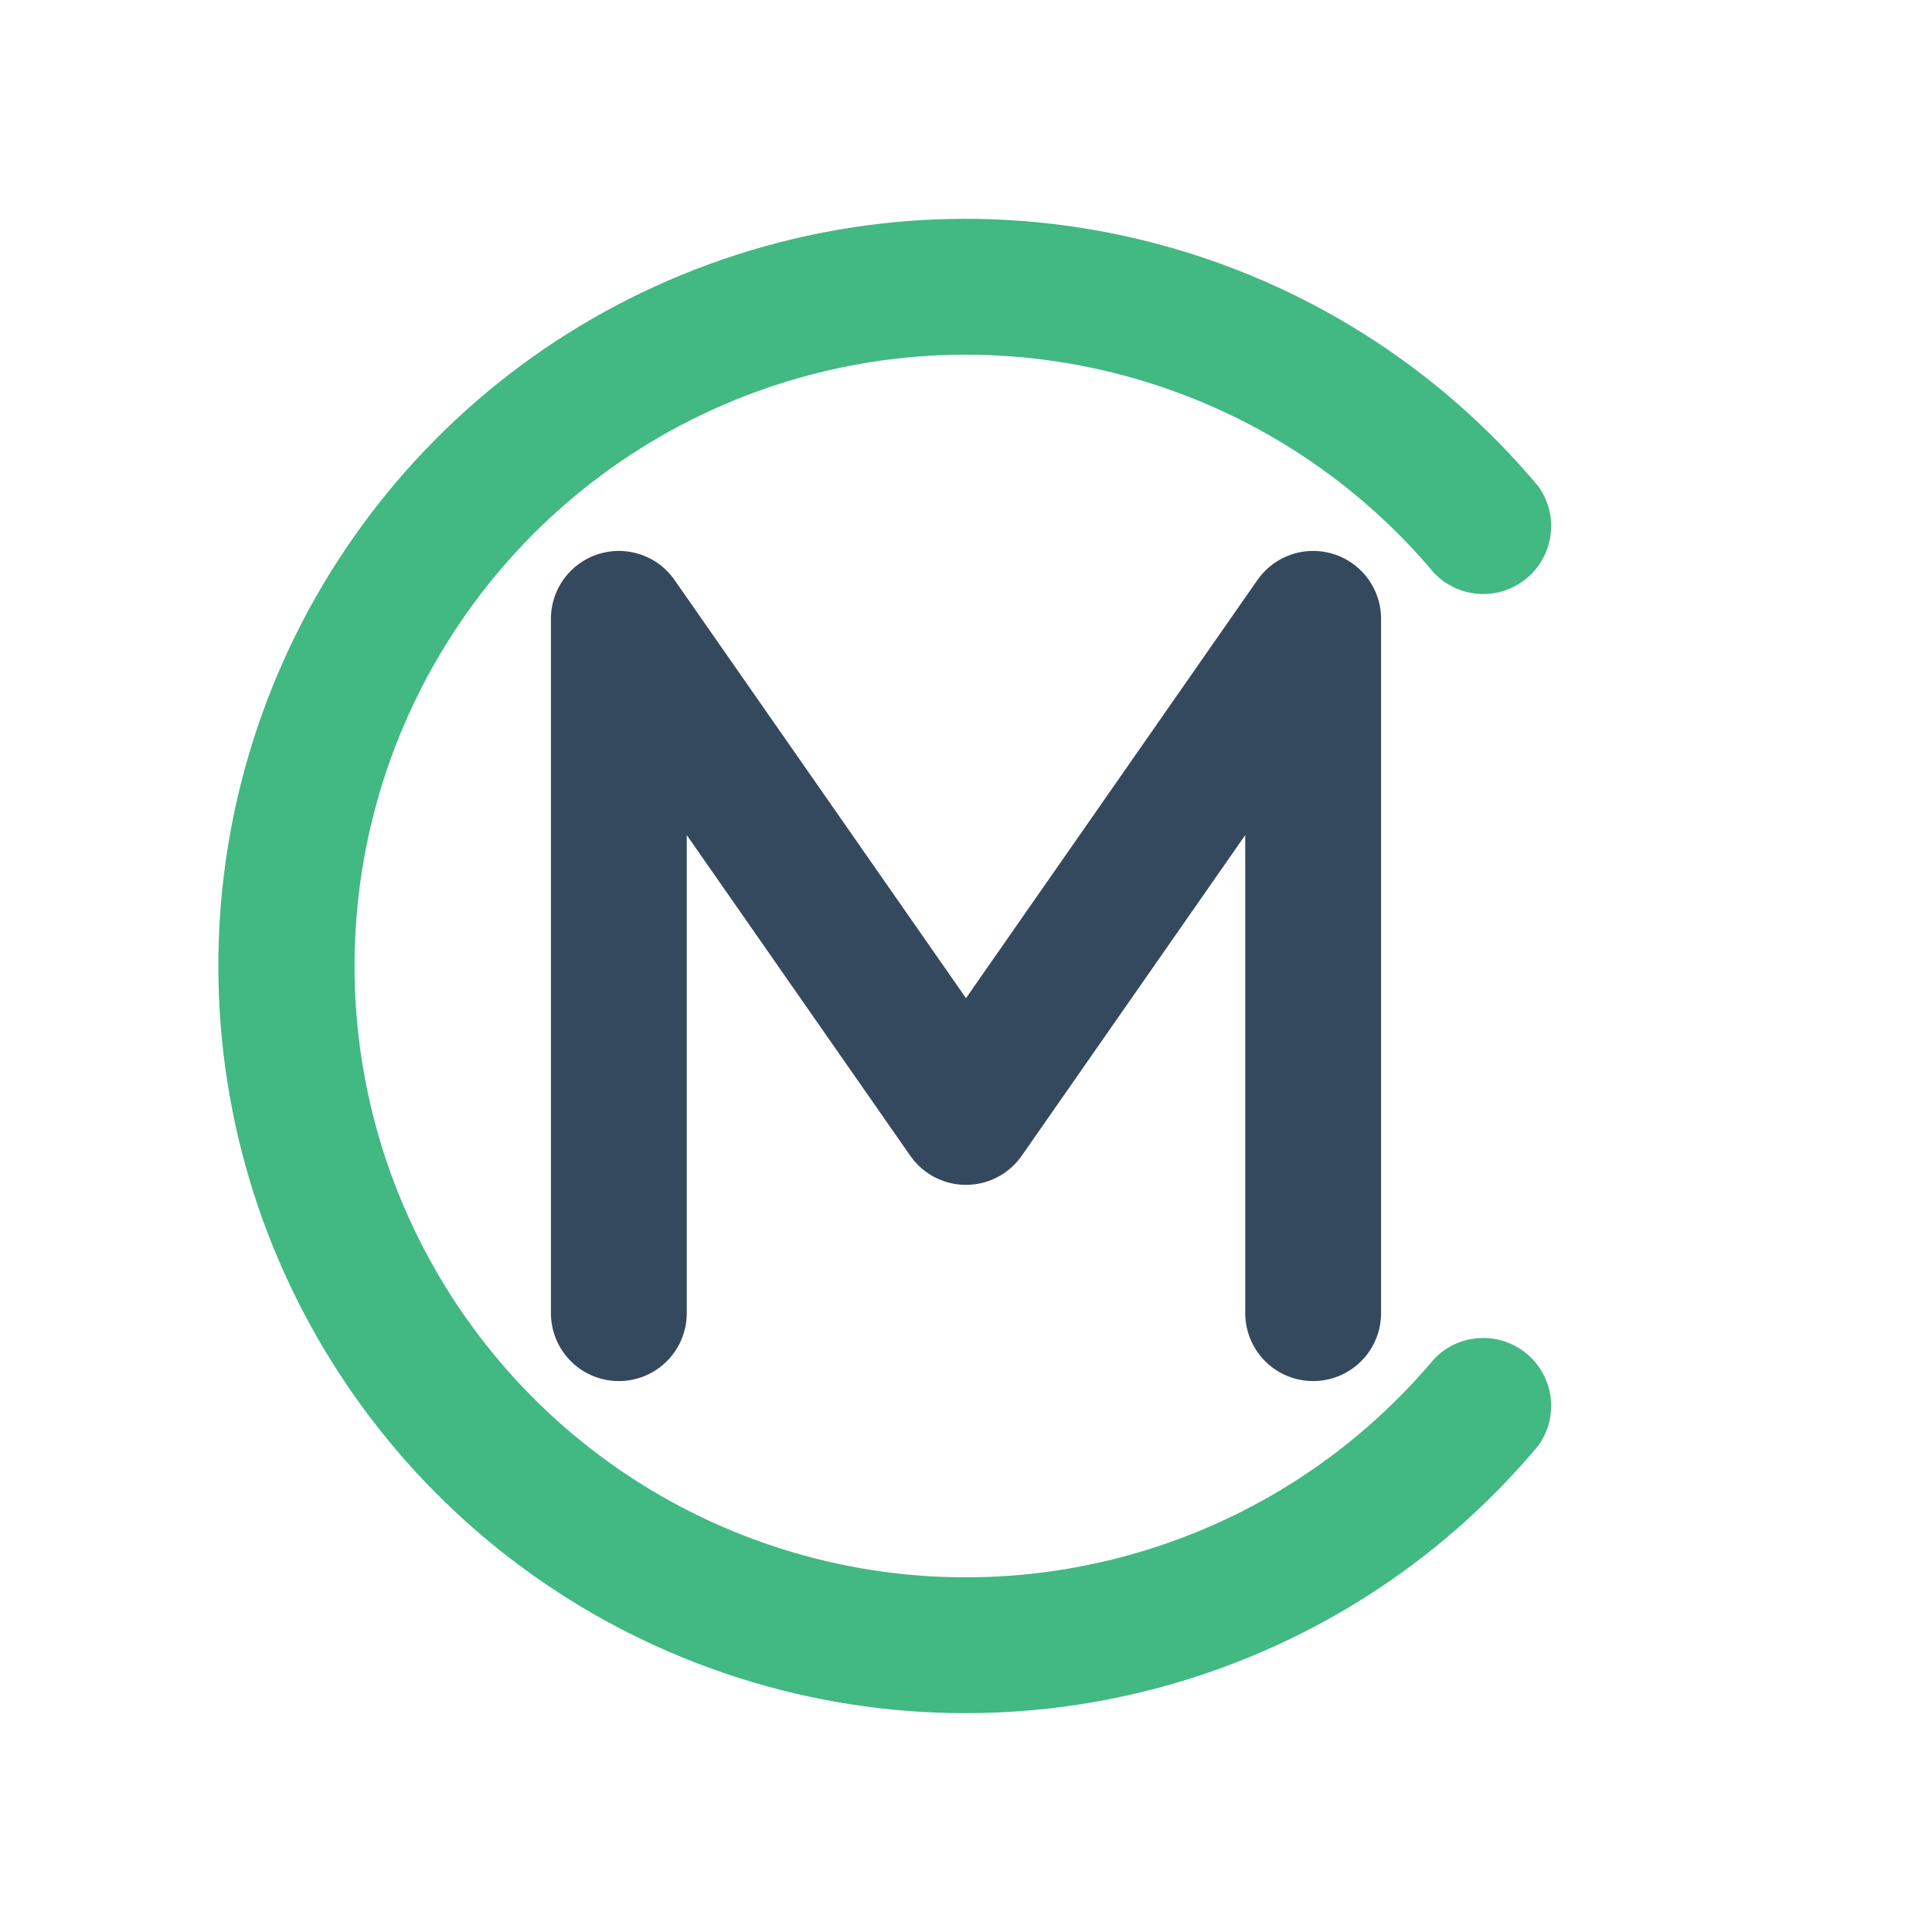
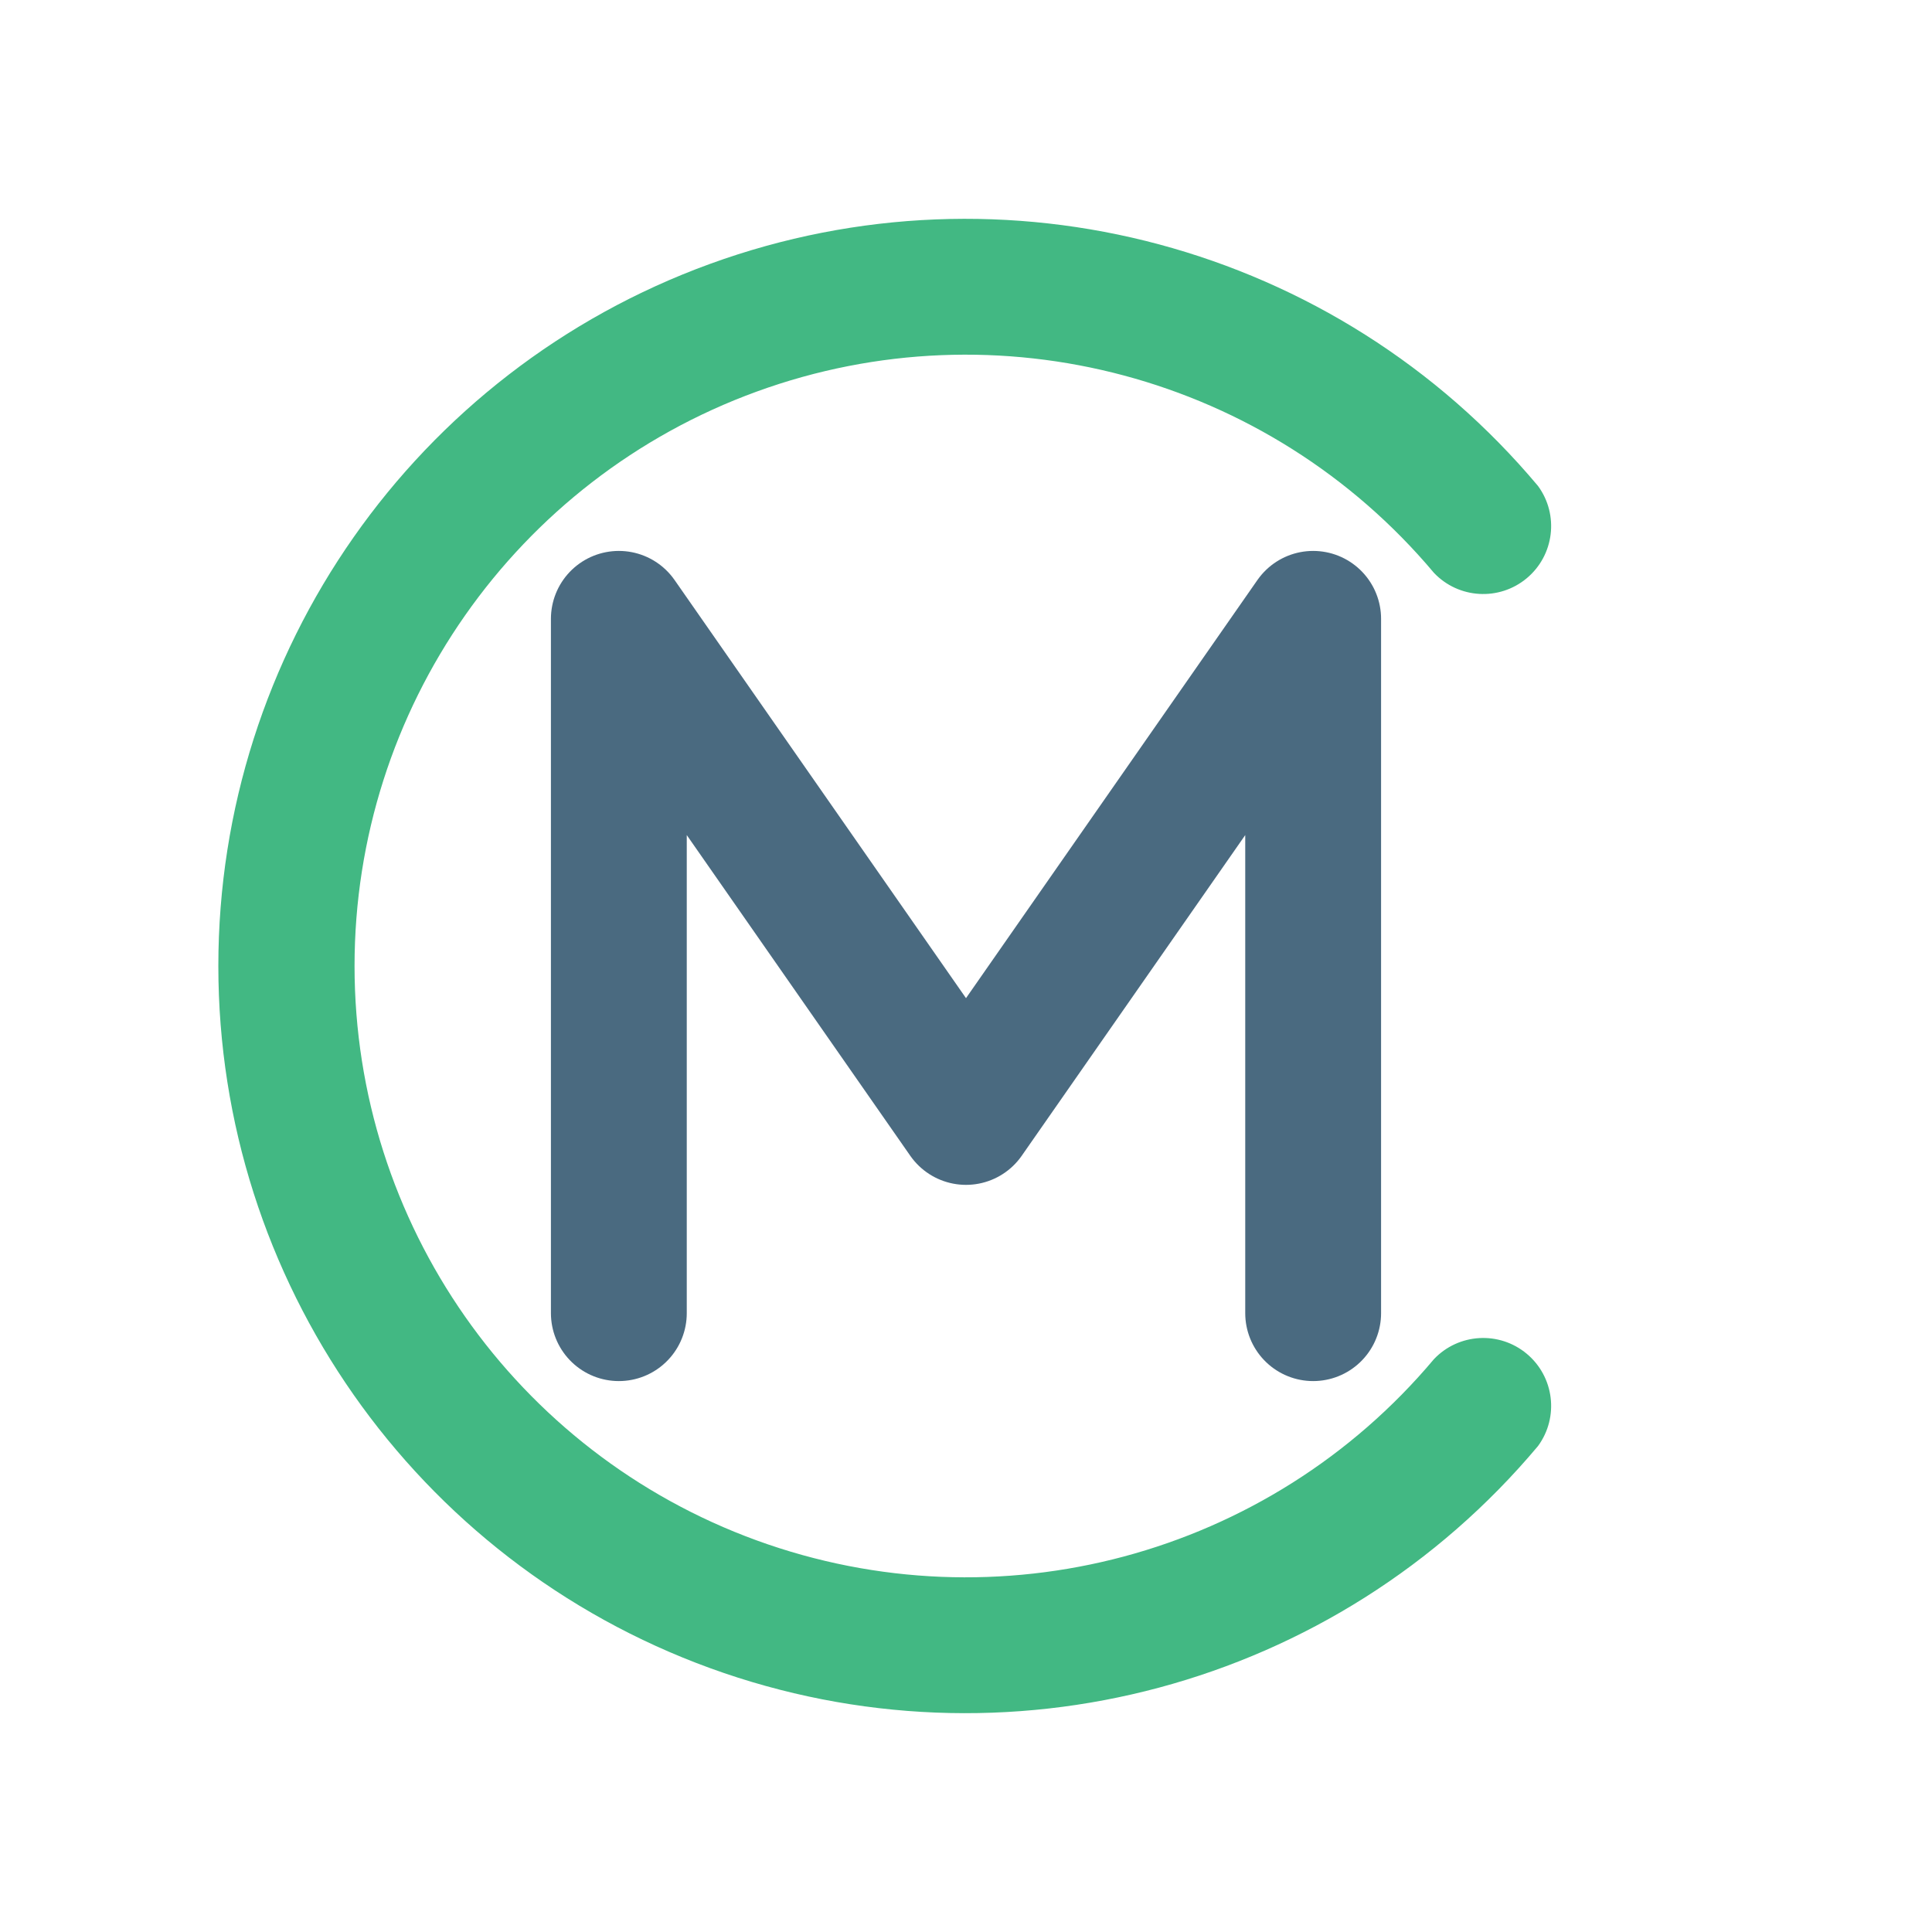
<svg xmlns="http://www.w3.org/2000/svg" viewBox="0 0 256 256" width="256" height="256">
  <path d="M203.8,64.4 A99,99 0 1,0 203.8,191.6 A9,9 0 0,0 190,180.1 A81,81 0 1,1 190,75.9 A9,9 0 0,0 203.8,64.4 Z" fill="#42b883" />
-   <path d="M82,174 L82,82 L128,148 L174,82 L174,174" fill="none" stroke="#35495e" stroke-width="18" stroke-linejoin="round" stroke-linecap="round" />
+   <path d="M82,174 L82,82 L128,148 L174,82 L174,174" fill="none" stroke="#4a6a80" stroke-width="18" stroke-linejoin="round" stroke-linecap="round" />
</svg>
